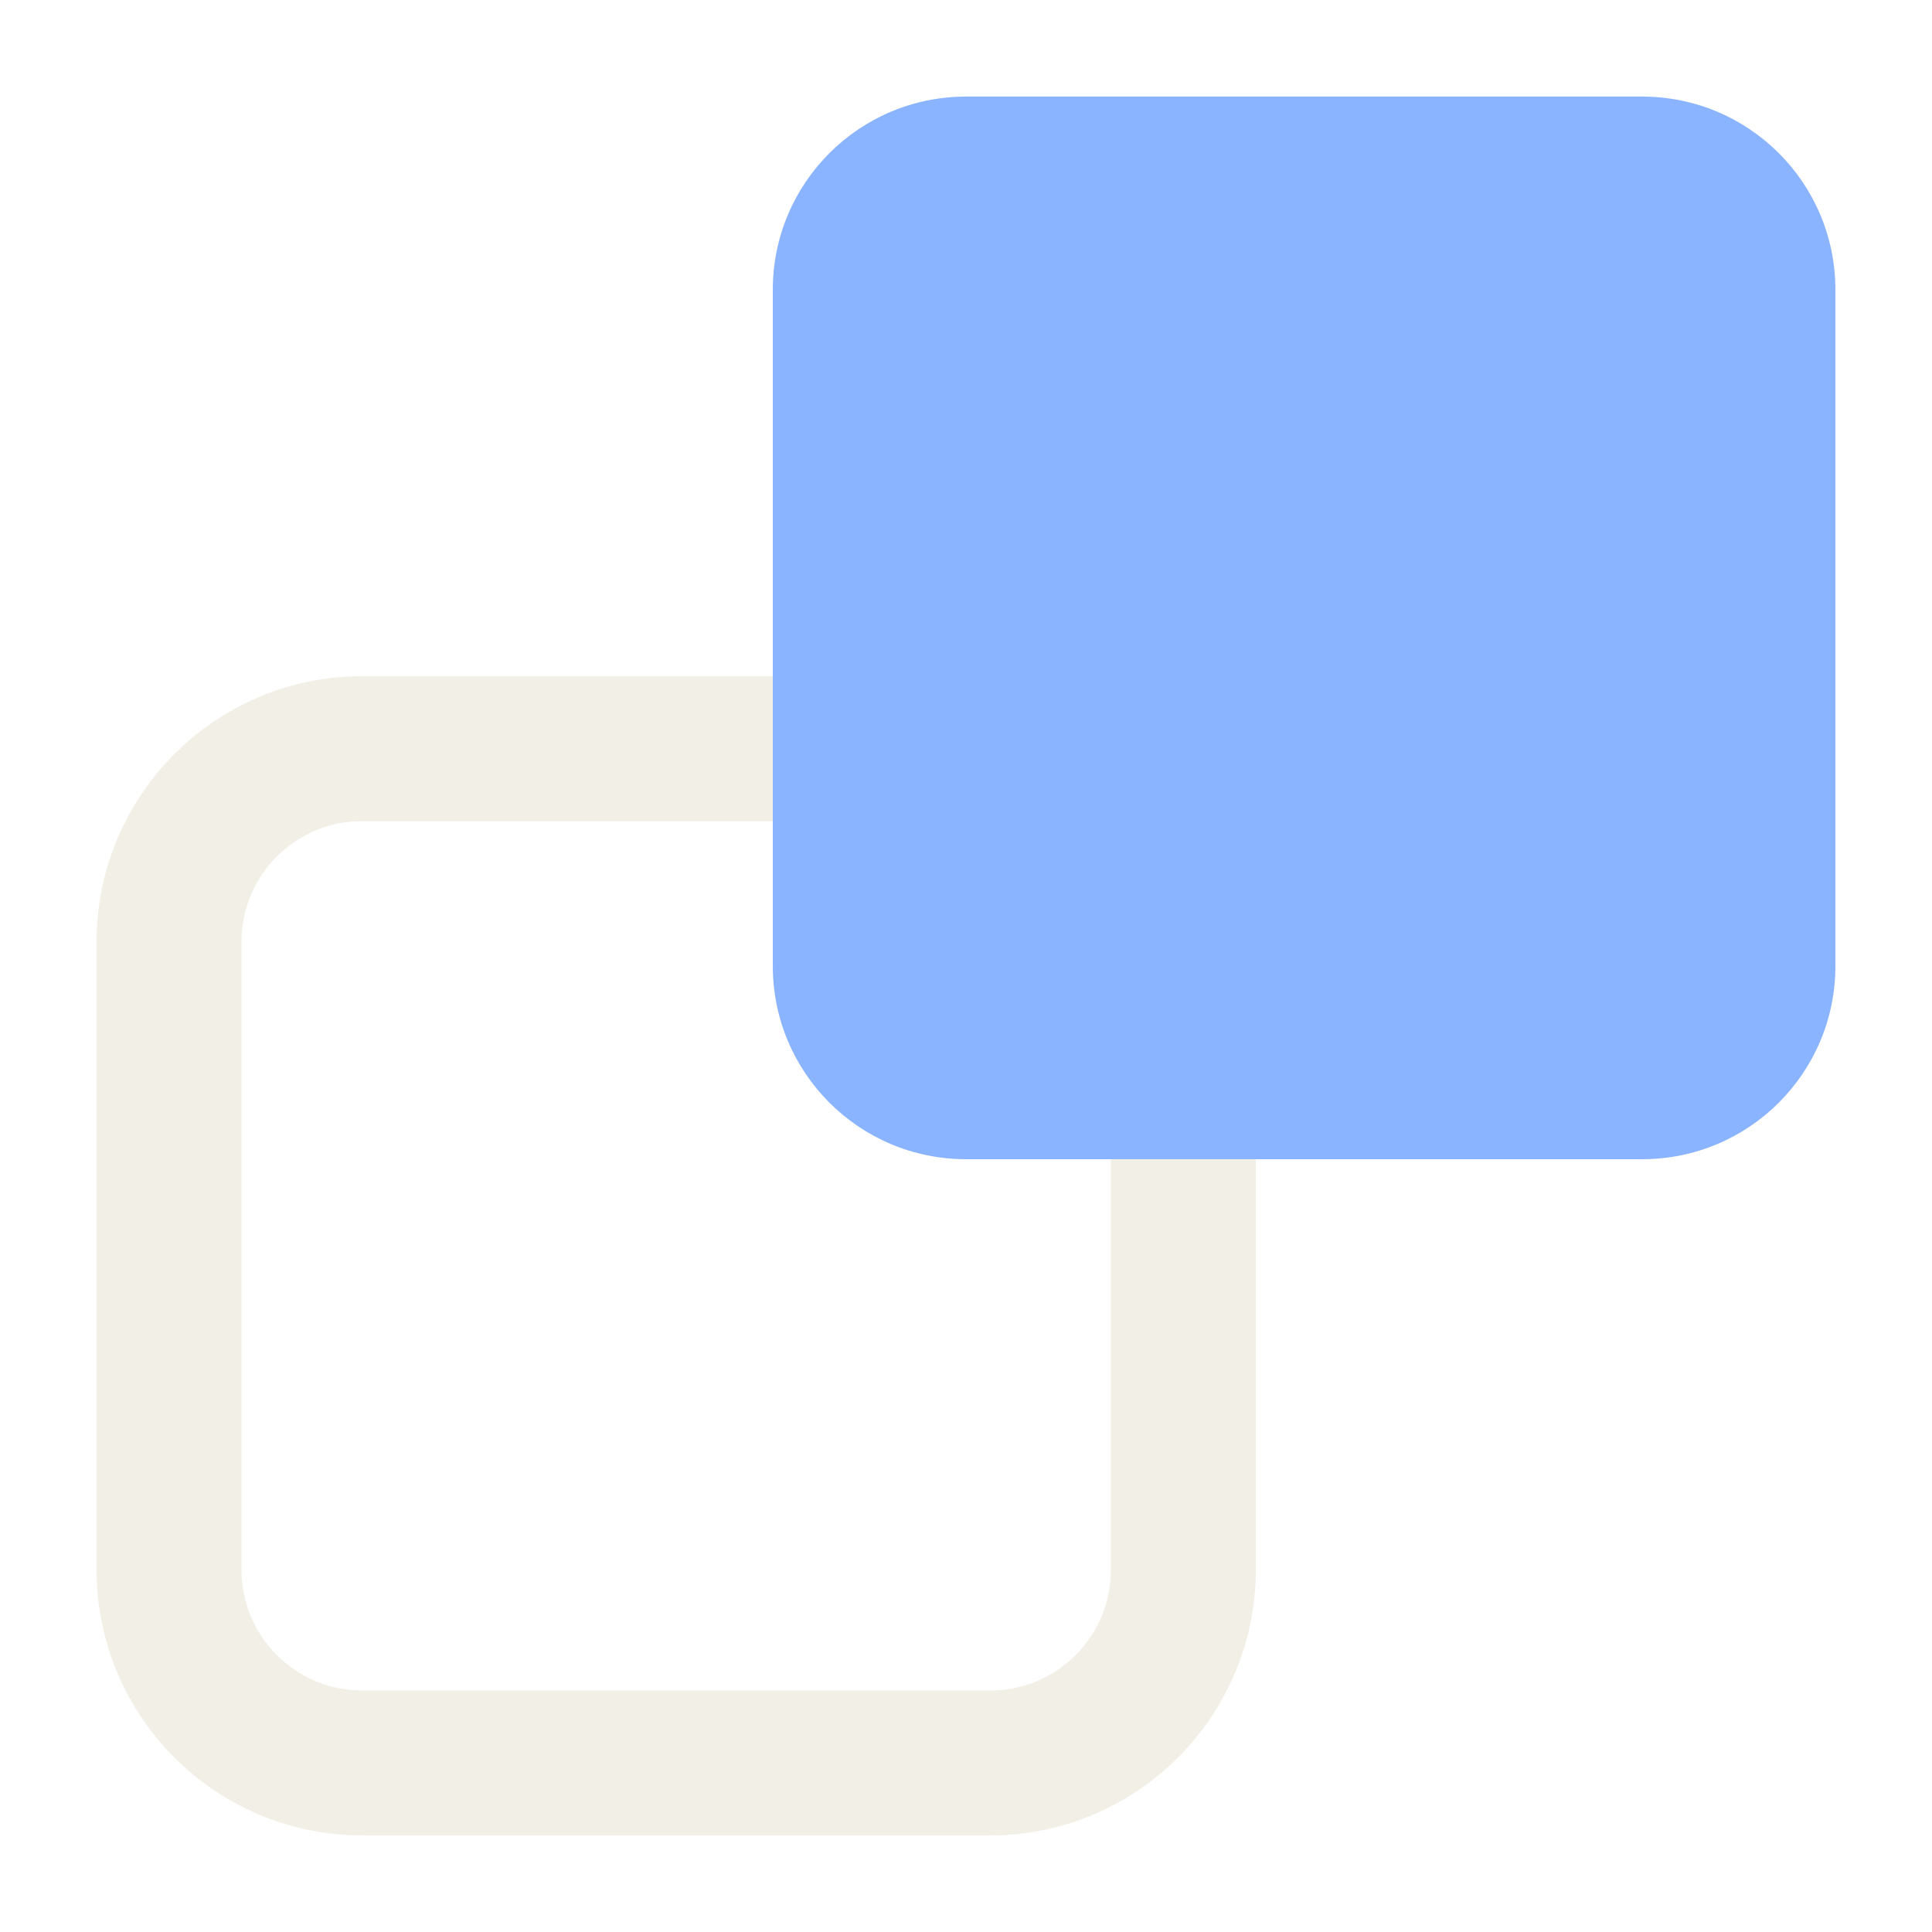
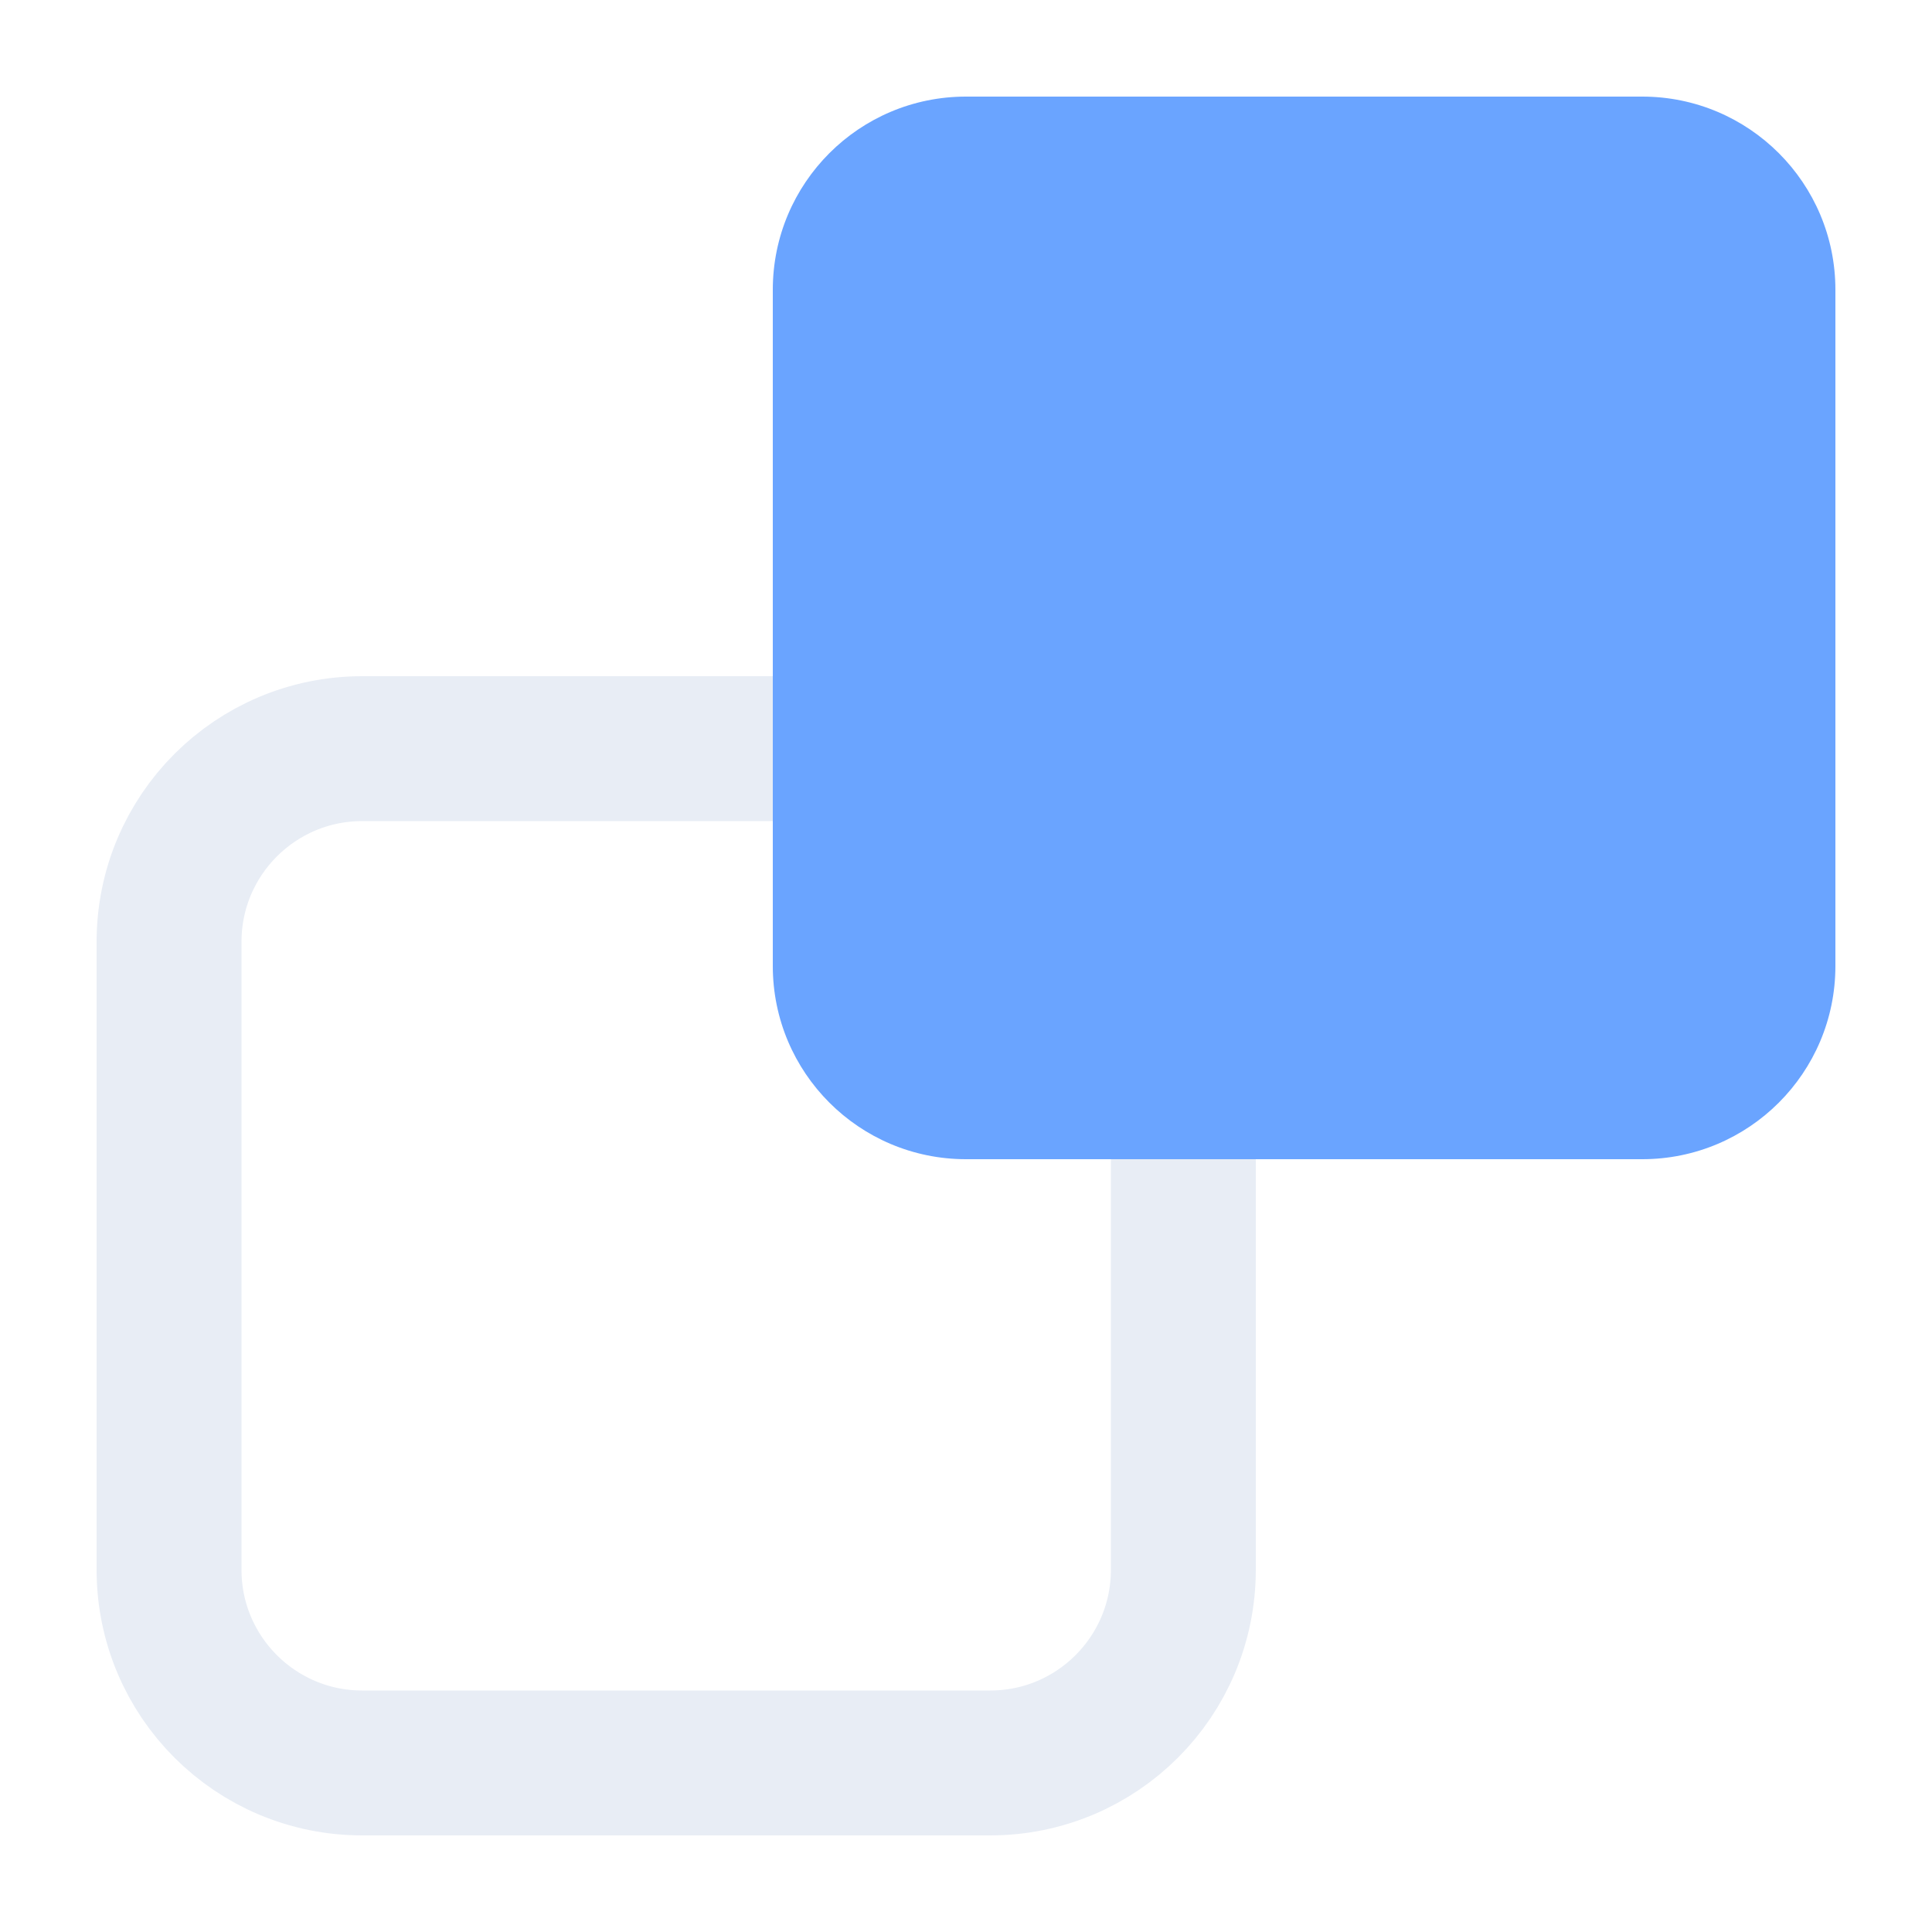
<svg xmlns="http://www.w3.org/2000/svg" preserveAspectRatio="none" overflow="visible" style="display: block;" width="20" height="20" viewBox="0 0 20 20" fill="none">
  <g id="Logo mark">
-     <path id="Vector" d="M3.75 7.75H10.25C11.355 7.75 12.25 8.645 12.25 9.75V16.25C12.25 17.355 11.355 18.25 10.25 18.25H3.75C2.645 18.25 1.75 17.355 1.75 16.25V9.75C1.75 8.645 2.645 7.75 3.75 7.75Z" stroke-width="1.5" stroke="#F2EFE6" />
-     <path id="Vector_2" d="M17 1H10C8.895 1 8 1.895 8 3V10C8 11.105 8.895 12 10 12H17C18.105 12 19 11.105 19 10V3C19 1.895 18.105 1 17 1Z" fill="#8AB4FF" />
+     <path id="Vector" d="M3.75 7.75H10.25C11.355 7.75 12.25 8.645 12.25 9.75V16.25C12.25 17.355 11.355 18.25 10.25 18.25H3.75C2.645 18.25 1.75 17.355 1.75 16.25V9.75C1.75 8.645 2.645 7.75 3.75 7.75Z" stroke-width="1.5" stroke="#E8EDF5" />
+     <path id="Vector_2" d="M17 1H10C8.895 1 8 1.895 8 3V10C8 11.105 8.895 12 10 12H17C18.105 12 19 11.105 19 10V3C19 1.895 18.105 1 17 1Z" fill="#6AA4FF" />
  </g>
</svg>
